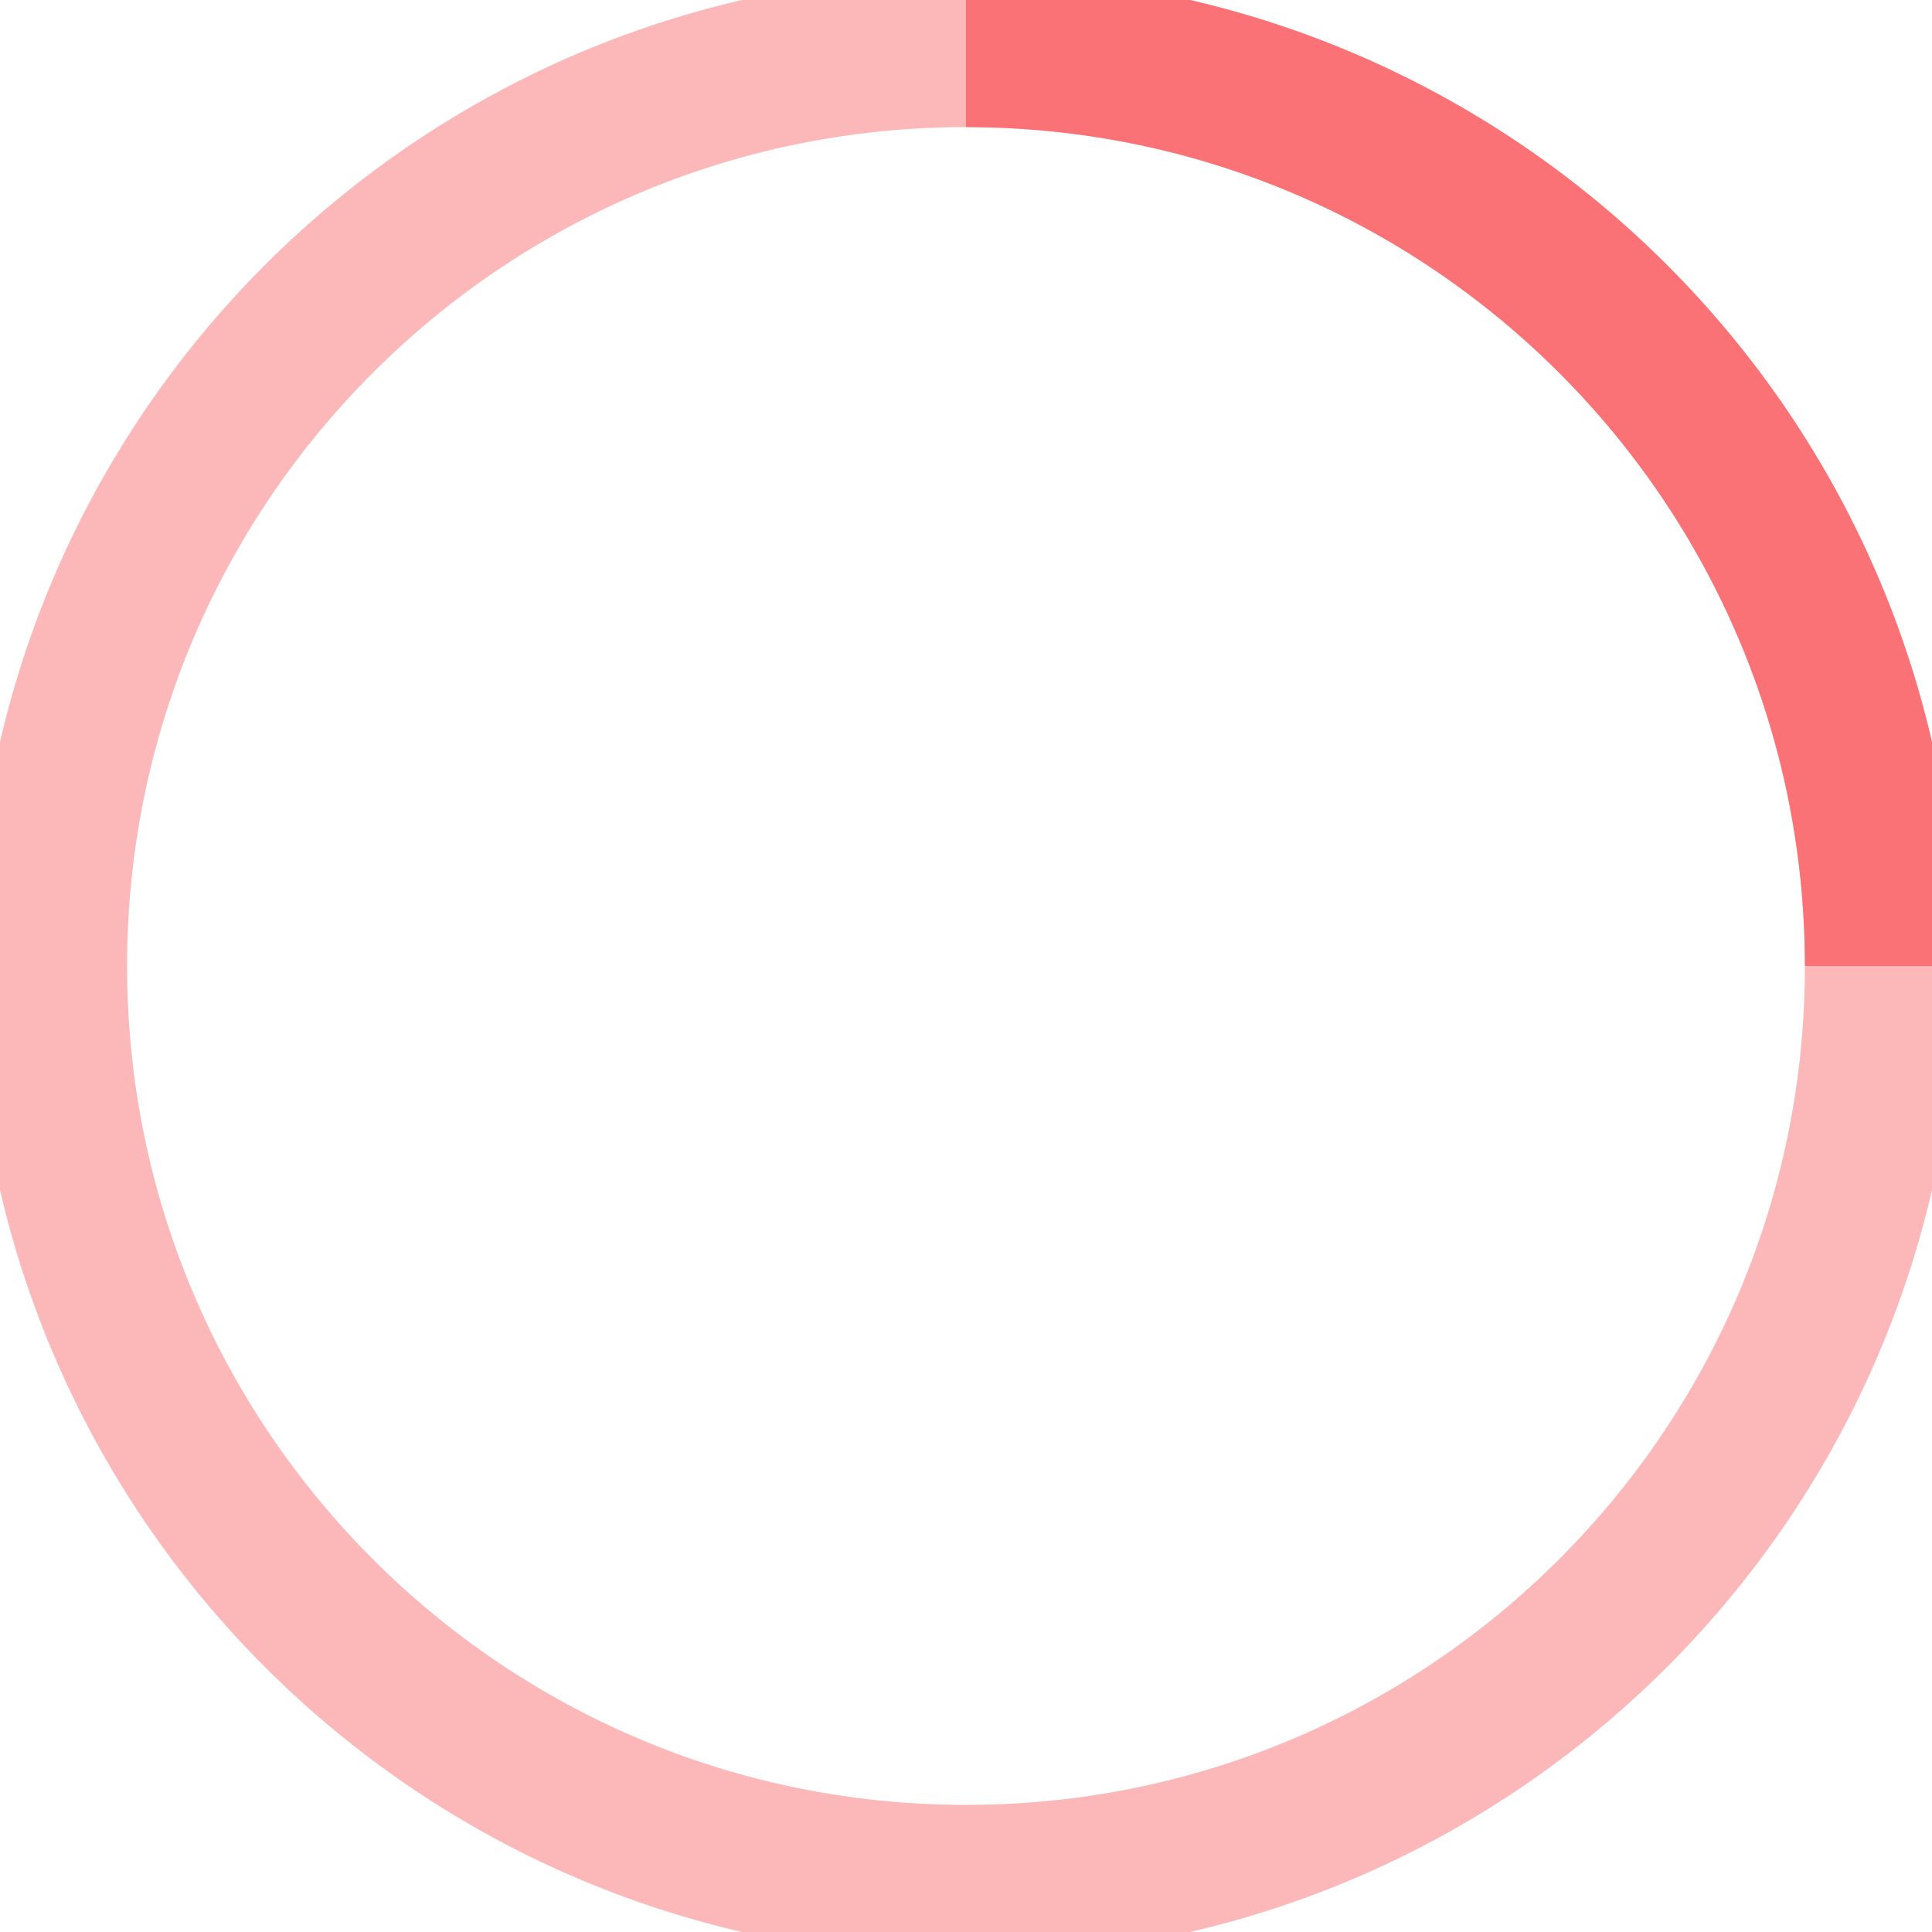
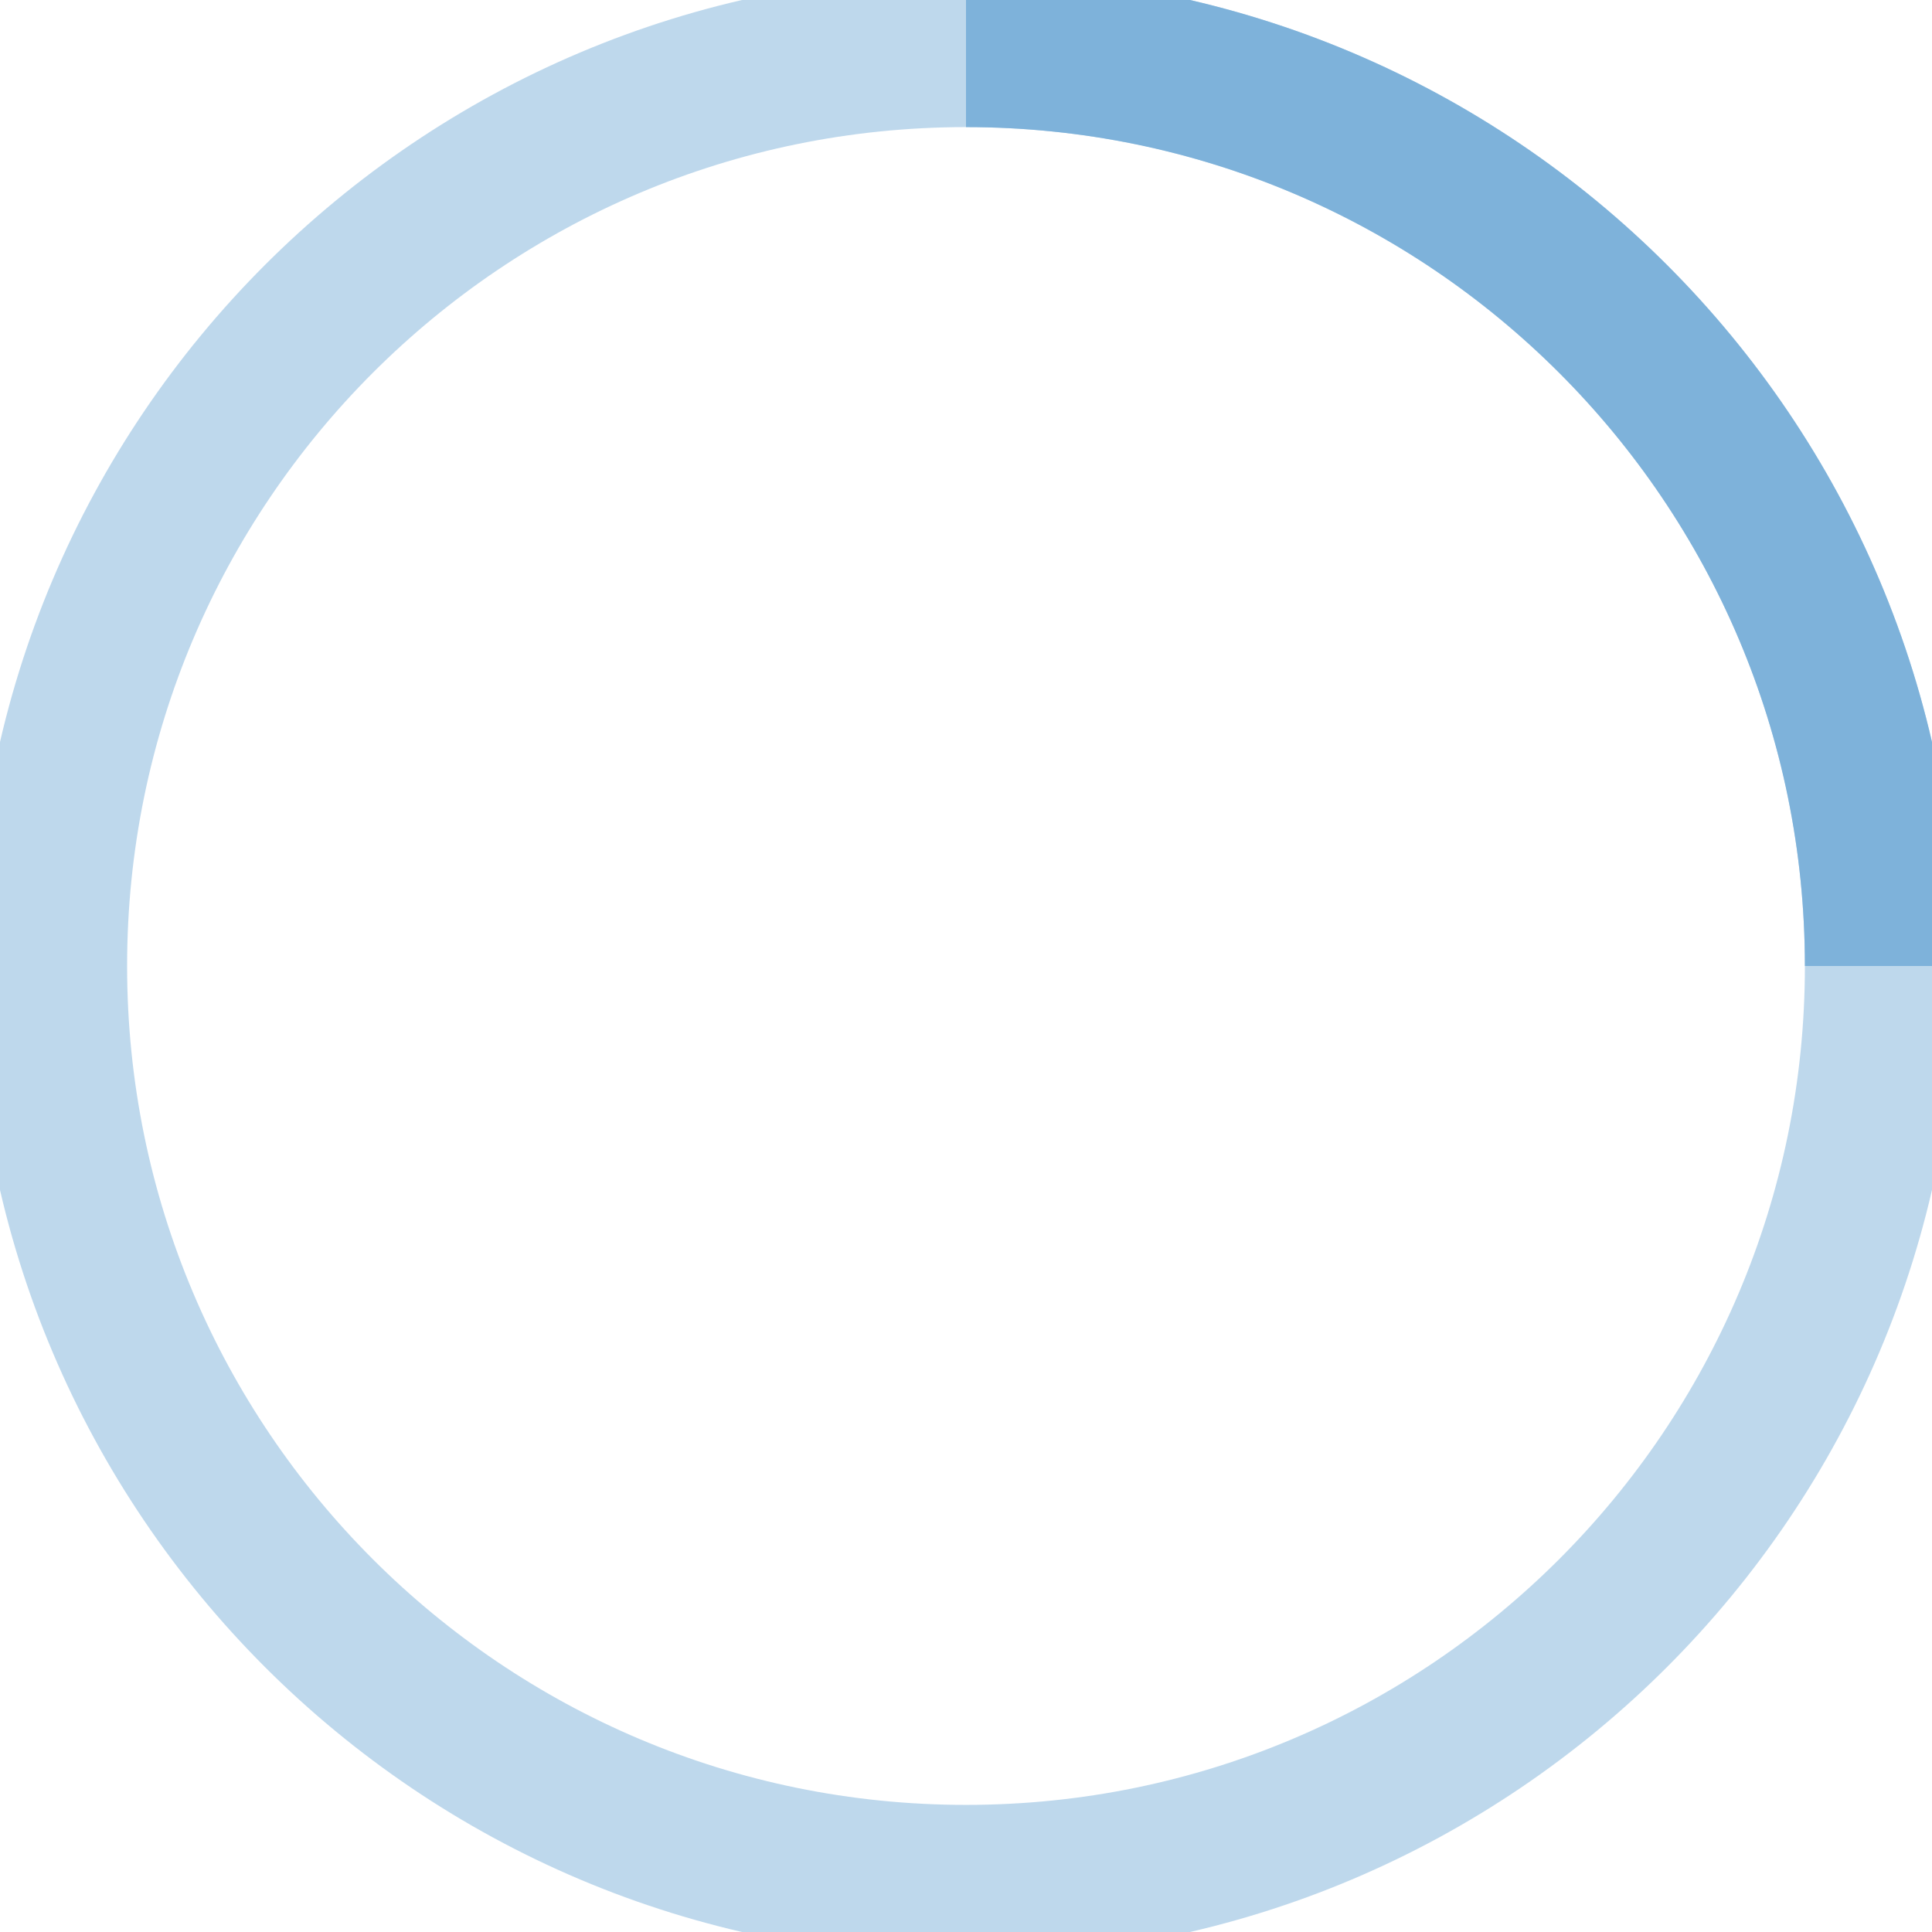
- <svg xmlns="http://www.w3.org/2000/svg" width="38" height="38" viewBox="0 0 38 38" stroke="#FA7275">
+ <svg xmlns="http://www.w3.org/2000/svg" width="38" height="38" viewBox="0 0 38 38" stroke="#7eb2da">
  <g fill="none" fill-rule="evenodd">
    <g transform="translate(1 1)" stroke-width="3">
      <circle stroke-opacity=".5" cx="18" cy="18" r="18" />
      <path d="M36 18c0-9.94-8.06-18-18-18">
        <animateTransform attributeName="transform" type="rotate" from="0 18 18" to="360 18 18" dur=".7s" repeatCount="indefinite" />
      </path>
    </g>
  </g>
</svg>
